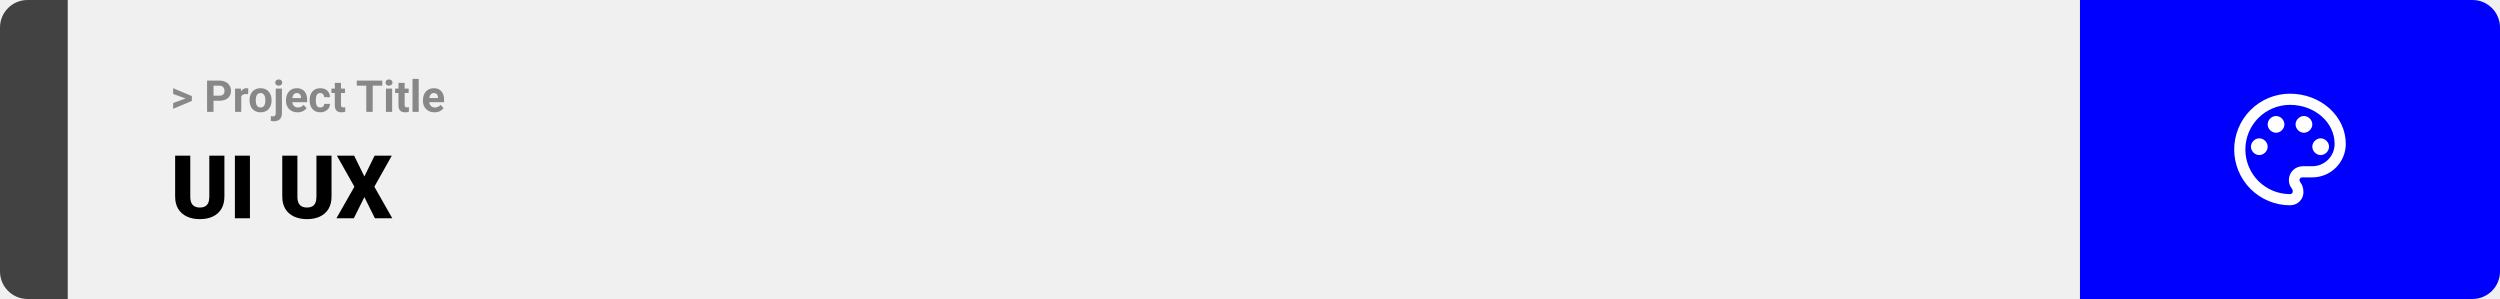
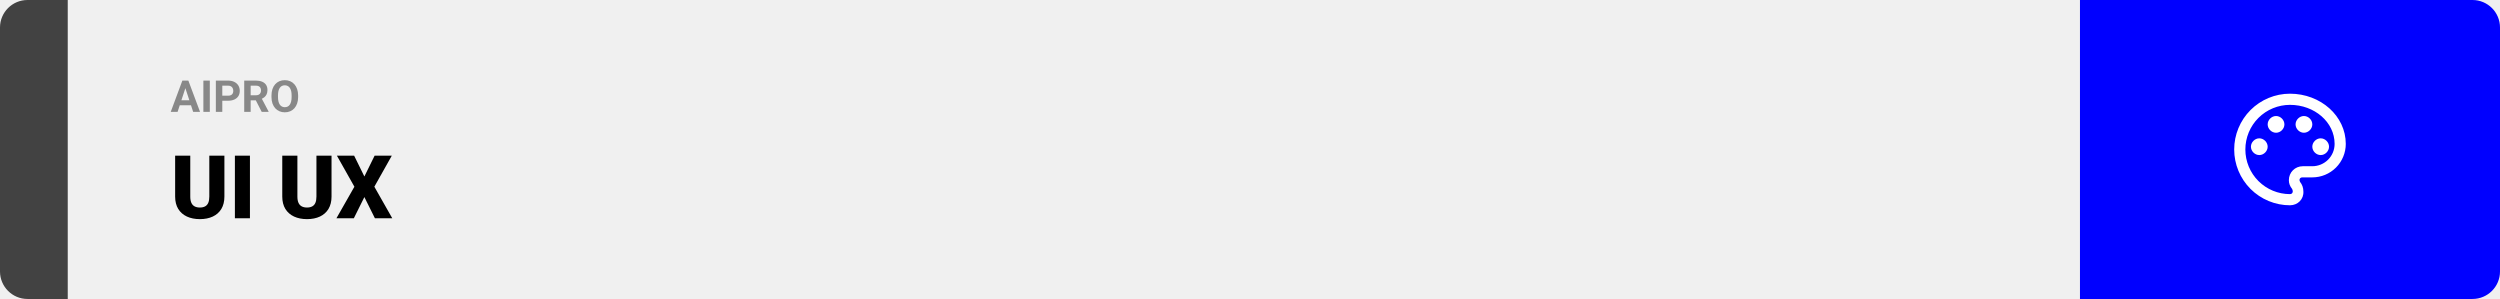
<svg xmlns="http://www.w3.org/2000/svg" width="1363" height="163" viewBox="0 0 1363 163" fill="none">
  <path d="M0 15C0 6.716 6.716 0 15 0H37V163H15C6.716 163 0 156.284 0 148V15Z" fill="#424242" />
  <rect width="1097" height="163" transform="translate(37)" fill="#F0F0F0" />
-   <path d="M101.906 53.922L94.394 51.238V48.086L104.602 52.375V54.637L101.906 53.922ZM94.394 56.172L101.918 53.43L104.602 52.785V55.035L94.394 59.324V56.172ZM119.543 54.918H115.195V52.176H119.543C120.215 52.176 120.762 52.066 121.184 51.848C121.605 51.621 121.914 51.309 122.109 50.91C122.305 50.512 122.402 50.062 122.402 49.562C122.402 49.055 122.305 48.582 122.109 48.145C121.914 47.707 121.605 47.355 121.184 47.09C120.762 46.824 120.215 46.691 119.543 46.691H116.414V61H112.898V43.938H119.543C120.879 43.938 122.023 44.18 122.977 44.664C123.938 45.141 124.672 45.801 125.18 46.645C125.688 47.488 125.941 48.453 125.941 49.539C125.941 50.641 125.688 51.594 125.18 52.398C124.672 53.203 123.938 53.824 122.977 54.262C122.023 54.699 120.879 54.918 119.543 54.918ZM131.531 51.086V61H128.156V48.32H131.332L131.531 51.086ZM135.352 48.238L135.293 51.367C135.129 51.344 134.93 51.324 134.695 51.309C134.469 51.285 134.262 51.273 134.074 51.273C133.598 51.273 133.184 51.336 132.832 51.461C132.488 51.578 132.199 51.754 131.965 51.988C131.738 52.223 131.566 52.508 131.449 52.844C131.34 53.18 131.277 53.562 131.262 53.992L130.582 53.781C130.582 52.961 130.664 52.207 130.828 51.52C130.992 50.824 131.23 50.219 131.543 49.703C131.863 49.188 132.254 48.789 132.715 48.508C133.176 48.227 133.703 48.086 134.297 48.086C134.484 48.086 134.676 48.102 134.871 48.133C135.066 48.156 135.227 48.191 135.352 48.238ZM136.055 54.789V54.543C136.055 53.613 136.188 52.758 136.453 51.977C136.719 51.188 137.105 50.504 137.613 49.926C138.121 49.348 138.746 48.898 139.488 48.578C140.23 48.25 141.082 48.086 142.043 48.086C143.004 48.086 143.859 48.25 144.609 48.578C145.359 48.898 145.988 49.348 146.496 49.926C147.012 50.504 147.402 51.188 147.668 51.977C147.934 52.758 148.066 53.613 148.066 54.543V54.789C148.066 55.711 147.934 56.566 147.668 57.355C147.402 58.137 147.012 58.82 146.496 59.406C145.988 59.984 145.363 60.434 144.621 60.754C143.879 61.074 143.027 61.234 142.066 61.234C141.105 61.234 140.25 61.074 139.5 60.754C138.758 60.434 138.129 59.984 137.613 59.406C137.105 58.82 136.719 58.137 136.453 57.355C136.188 56.566 136.055 55.711 136.055 54.789ZM139.43 54.543V54.789C139.43 55.32 139.477 55.816 139.57 56.277C139.664 56.738 139.812 57.145 140.016 57.496C140.227 57.84 140.5 58.109 140.836 58.305C141.172 58.5 141.582 58.598 142.066 58.598C142.535 58.598 142.938 58.5 143.273 58.305C143.609 58.109 143.879 57.84 144.082 57.496C144.285 57.145 144.434 56.738 144.527 56.277C144.629 55.816 144.68 55.32 144.68 54.789V54.543C144.68 54.027 144.629 53.543 144.527 53.09C144.434 52.629 144.281 52.223 144.07 51.871C143.867 51.512 143.598 51.23 143.262 51.027C142.926 50.824 142.52 50.723 142.043 50.723C141.566 50.723 141.16 50.824 140.824 51.027C140.496 51.23 140.227 51.512 140.016 51.871C139.812 52.223 139.664 52.629 139.57 53.09C139.477 53.543 139.43 54.027 139.43 54.543ZM150.328 48.32H153.715V61.762C153.715 62.699 153.543 63.492 153.199 64.141C152.855 64.789 152.359 65.281 151.711 65.617C151.062 65.953 150.277 66.121 149.355 66.121C149.066 66.121 148.785 66.106 148.512 66.074C148.23 66.043 147.941 65.992 147.645 65.922L147.656 63.332C147.844 63.363 148.027 63.387 148.207 63.402C148.379 63.426 148.555 63.438 148.734 63.438C149.086 63.438 149.379 63.379 149.613 63.262C149.848 63.145 150.023 62.961 150.141 62.711C150.266 62.469 150.328 62.152 150.328 61.762V48.32ZM150.059 45.016C150.059 44.523 150.23 44.117 150.574 43.797C150.926 43.477 151.387 43.316 151.957 43.316C152.535 43.316 152.996 43.477 153.34 43.797C153.684 44.117 153.855 44.523 153.855 45.016C153.855 45.508 153.684 45.914 153.34 46.234C152.996 46.555 152.535 46.715 151.957 46.715C151.387 46.715 150.926 46.555 150.574 46.234C150.23 45.914 150.059 45.508 150.059 45.016ZM162.234 61.234C161.25 61.234 160.367 61.078 159.586 60.766C158.805 60.445 158.141 60.004 157.594 59.441C157.055 58.879 156.641 58.227 156.352 57.484C156.062 56.734 155.918 55.938 155.918 55.094V54.625C155.918 53.664 156.055 52.785 156.328 51.988C156.602 51.191 156.992 50.5 157.5 49.914C158.016 49.328 158.641 48.879 159.375 48.566C160.109 48.246 160.938 48.086 161.859 48.086C162.758 48.086 163.555 48.234 164.25 48.531C164.945 48.828 165.527 49.25 165.996 49.797C166.473 50.344 166.832 51 167.074 51.766C167.316 52.523 167.438 53.367 167.438 54.297V55.703H157.359V53.453H164.121V53.195C164.121 52.727 164.035 52.309 163.863 51.941C163.699 51.566 163.449 51.27 163.113 51.051C162.777 50.832 162.348 50.723 161.824 50.723C161.379 50.723 160.996 50.82 160.676 51.016C160.355 51.211 160.094 51.484 159.891 51.836C159.695 52.188 159.547 52.602 159.445 53.078C159.352 53.547 159.305 54.062 159.305 54.625V55.094C159.305 55.602 159.375 56.07 159.516 56.5C159.664 56.93 159.871 57.301 160.137 57.613C160.41 57.926 160.738 58.168 161.121 58.34C161.512 58.512 161.953 58.598 162.445 58.598C163.055 58.598 163.621 58.48 164.145 58.246C164.676 58.004 165.133 57.641 165.516 57.156L167.156 58.938C166.891 59.32 166.527 59.688 166.066 60.039C165.613 60.391 165.066 60.68 164.426 60.906C163.785 61.125 163.055 61.234 162.234 61.234ZM174.598 58.598C175.012 58.598 175.379 58.52 175.699 58.363C176.02 58.199 176.27 57.973 176.449 57.684C176.637 57.387 176.734 57.039 176.742 56.641H179.918C179.91 57.531 179.672 58.324 179.203 59.02C178.734 59.707 178.105 60.25 177.316 60.648C176.527 61.039 175.645 61.234 174.668 61.234C173.684 61.234 172.824 61.07 172.09 60.742C171.363 60.414 170.758 59.961 170.273 59.383C169.789 58.797 169.426 58.117 169.184 57.344C168.941 56.562 168.82 55.727 168.82 54.836V54.496C168.82 53.598 168.941 52.762 169.184 51.988C169.426 51.207 169.789 50.527 170.273 49.949C170.758 49.363 171.363 48.906 172.09 48.578C172.816 48.25 173.668 48.086 174.645 48.086C175.684 48.086 176.594 48.285 177.375 48.684C178.164 49.082 178.781 49.652 179.227 50.395C179.68 51.129 179.91 52 179.918 53.008H176.742C176.734 52.586 176.645 52.203 176.473 51.859C176.309 51.516 176.066 51.242 175.746 51.039C175.434 50.828 175.047 50.723 174.586 50.723C174.094 50.723 173.691 50.828 173.379 51.039C173.066 51.242 172.824 51.523 172.652 51.883C172.48 52.234 172.359 52.637 172.289 53.09C172.227 53.535 172.195 54.004 172.195 54.496V54.836C172.195 55.328 172.227 55.801 172.289 56.254C172.352 56.707 172.469 57.109 172.641 57.461C172.82 57.812 173.066 58.09 173.379 58.293C173.691 58.496 174.098 58.598 174.598 58.598ZM188.086 48.32V50.711H180.703V48.32H188.086ZM182.531 45.191H185.906V57.18C185.906 57.547 185.953 57.828 186.047 58.023C186.148 58.219 186.297 58.355 186.492 58.434C186.688 58.504 186.934 58.539 187.23 58.539C187.441 58.539 187.629 58.531 187.793 58.516C187.965 58.492 188.109 58.469 188.227 58.445L188.238 60.93C187.949 61.023 187.637 61.098 187.301 61.152C186.965 61.207 186.594 61.234 186.188 61.234C185.445 61.234 184.797 61.113 184.242 60.871C183.695 60.621 183.273 60.223 182.977 59.676C182.68 59.129 182.531 58.41 182.531 57.52V45.191ZM203.191 43.938V61H199.688V43.938H203.191ZM208.441 43.938V46.691H194.52V43.938H208.441ZM213.797 48.32V61H210.41V48.32H213.797ZM210.199 45.016C210.199 44.523 210.371 44.117 210.715 43.797C211.059 43.477 211.52 43.316 212.098 43.316C212.668 43.316 213.125 43.477 213.469 43.797C213.82 44.117 213.996 44.523 213.996 45.016C213.996 45.508 213.82 45.914 213.469 46.234C213.125 46.555 212.668 46.715 212.098 46.715C211.52 46.715 211.059 46.555 210.715 46.234C210.371 45.914 210.199 45.508 210.199 45.016ZM222.797 48.32V50.711H215.414V48.32H222.797ZM217.242 45.191H220.617V57.18C220.617 57.547 220.664 57.828 220.758 58.023C220.859 58.219 221.008 58.355 221.203 58.434C221.398 58.504 221.645 58.539 221.941 58.539C222.152 58.539 222.34 58.531 222.504 58.516C222.676 58.492 222.82 58.469 222.938 58.445L222.949 60.93C222.66 61.023 222.348 61.098 222.012 61.152C221.676 61.207 221.305 61.234 220.898 61.234C220.156 61.234 219.508 61.113 218.953 60.871C218.406 60.621 217.984 60.223 217.688 59.676C217.391 59.129 217.242 58.41 217.242 57.52V45.191ZM228.281 43V61H224.895V43H228.281ZM236.906 61.234C235.922 61.234 235.039 61.078 234.258 60.766C233.477 60.445 232.812 60.004 232.266 59.441C231.727 58.879 231.312 58.227 231.023 57.484C230.734 56.734 230.59 55.938 230.59 55.094V54.625C230.59 53.664 230.727 52.785 231 51.988C231.273 51.191 231.664 50.5 232.172 49.914C232.688 49.328 233.312 48.879 234.047 48.566C234.781 48.246 235.609 48.086 236.531 48.086C237.43 48.086 238.227 48.234 238.922 48.531C239.617 48.828 240.199 49.25 240.668 49.797C241.145 50.344 241.504 51 241.746 51.766C241.988 52.523 242.109 53.367 242.109 54.297V55.703H232.031V53.453H238.793V53.195C238.793 52.727 238.707 52.309 238.535 51.941C238.371 51.566 238.121 51.27 237.785 51.051C237.449 50.832 237.02 50.723 236.496 50.723C236.051 50.723 235.668 50.82 235.348 51.016C235.027 51.211 234.766 51.484 234.562 51.836C234.367 52.188 234.219 52.602 234.117 53.078C234.023 53.547 233.977 54.062 233.977 54.625V55.094C233.977 55.602 234.047 56.07 234.188 56.5C234.336 56.93 234.543 57.301 234.809 57.613C235.082 57.926 235.41 58.168 235.793 58.34C236.184 58.512 236.625 58.598 237.117 58.598C237.727 58.598 238.293 58.48 238.816 58.246C239.348 58.004 239.805 57.641 240.188 57.156L241.828 58.938C241.562 59.32 241.199 59.688 240.738 60.039C240.285 60.391 239.738 60.68 239.098 60.906C238.457 61.125 237.727 61.234 236.906 61.234Z" fill="#888888" />
+   <path d="M101.461 46.855L96.82 61H93.082L99.422 43.938H101.801L101.461 46.855ZM105.316 61L100.664 46.855L100.289 43.938H102.691L109.066 61H105.316ZM105.105 54.648V57.402H96.094V54.648H105.105ZM114.387 43.938V61H110.883V43.938H114.387ZM124.324 54.918H119.977V52.176H124.324C124.996 52.176 125.543 52.066 125.965 51.848C126.387 51.621 126.695 51.309 126.891 50.91C127.086 50.512 127.184 50.062 127.184 49.562C127.184 49.055 127.086 48.582 126.891 48.145C126.695 47.707 126.387 47.355 125.965 47.09C125.543 46.824 124.996 46.691 124.324 46.691H121.195V61H117.68V43.938H124.324C125.66 43.938 126.805 44.18 127.758 44.664C128.719 45.141 129.453 45.801 129.961 46.645C130.469 47.488 130.723 48.453 130.723 49.539C130.723 50.641 130.469 51.594 129.961 52.398C129.453 53.203 128.719 53.824 127.758 54.262C126.805 54.699 125.66 54.918 124.324 54.918ZM133.148 43.938H139.512C140.816 43.938 141.938 44.133 142.875 44.523C143.82 44.914 144.547 45.492 145.055 46.258C145.562 47.023 145.816 47.965 145.816 49.082C145.816 49.996 145.66 50.781 145.348 51.438C145.043 52.086 144.609 52.629 144.047 53.066C143.492 53.496 142.84 53.84 142.09 54.098L140.977 54.684H135.445L135.422 51.941H139.535C140.152 51.941 140.664 51.832 141.07 51.613C141.477 51.395 141.781 51.09 141.984 50.699C142.195 50.309 142.301 49.855 142.301 49.34C142.301 48.793 142.199 48.32 141.996 47.922C141.793 47.523 141.484 47.219 141.07 47.008C140.656 46.797 140.137 46.691 139.512 46.691H136.664V61H133.148V43.938ZM142.688 61L138.797 53.395L142.512 53.371L146.449 60.836V61H142.688ZM162.539 52.07V52.879C162.539 54.176 162.363 55.34 162.012 56.371C161.66 57.402 161.164 58.281 160.523 59.008C159.883 59.727 159.117 60.277 158.227 60.66C157.344 61.043 156.363 61.234 155.285 61.234C154.215 61.234 153.234 61.043 152.344 60.66C151.461 60.277 150.695 59.727 150.047 59.008C149.398 58.281 148.895 57.402 148.535 56.371C148.184 55.34 148.008 54.176 148.008 52.879V52.07C148.008 50.766 148.184 49.602 148.535 48.578C148.887 47.547 149.383 46.668 150.023 45.941C150.672 45.215 151.438 44.66 152.32 44.277C153.211 43.895 154.191 43.703 155.262 43.703C156.34 43.703 157.32 43.895 158.203 44.277C159.094 44.66 159.859 45.215 160.5 45.941C161.148 46.668 161.648 47.547 162 48.578C162.359 49.602 162.539 50.766 162.539 52.07ZM158.988 52.879V52.047C158.988 51.141 158.906 50.344 158.742 49.656C158.578 48.969 158.336 48.391 158.016 47.922C157.695 47.453 157.305 47.102 156.844 46.867C156.383 46.625 155.855 46.504 155.262 46.504C154.668 46.504 154.141 46.625 153.68 46.867C153.227 47.102 152.84 47.453 152.52 47.922C152.207 48.391 151.969 48.969 151.805 49.656C151.641 50.344 151.559 51.141 151.559 52.047V52.879C151.559 53.777 151.641 54.574 151.805 55.27C151.969 55.957 152.211 56.539 152.531 57.016C152.852 57.484 153.242 57.84 153.703 58.082C154.164 58.324 154.691 58.445 155.285 58.445C155.879 58.445 156.406 58.324 156.867 58.082C157.328 57.84 157.715 57.484 158.027 57.016C158.34 56.539 158.578 55.957 158.742 55.27C158.906 54.574 158.988 53.777 158.988 52.879Z" fill="#888888" />
  <path d="M114.117 84.875H122.344V107.164C122.344 109.82 121.789 112.07 120.68 113.914C119.57 115.742 118.016 117.125 116.016 118.062C114.016 119 111.664 119.469 108.961 119.469C106.289 119.469 103.938 119 101.906 118.062C99.891 117.125 98.312 115.742 97.172 113.914C96.047 112.07 95.484 109.82 95.484 107.164V84.875H103.734V107.164C103.734 108.57 103.938 109.719 104.344 110.609C104.75 111.484 105.344 112.125 106.125 112.531C106.906 112.938 107.852 113.141 108.961 113.141C110.086 113.141 111.031 112.938 111.797 112.531C112.562 112.125 113.141 111.484 113.531 110.609C113.922 109.719 114.117 108.57 114.117 107.164V84.875ZM136.266 84.875V119H128.062V84.875H136.266ZM172.523 84.875H180.75V107.164C180.75 109.82 180.195 112.07 179.086 113.914C177.977 115.742 176.422 117.125 174.422 118.062C172.422 119 170.07 119.469 167.367 119.469C164.695 119.469 162.344 119 160.312 118.062C158.297 117.125 156.719 115.742 155.578 113.914C154.453 112.07 153.891 109.82 153.891 107.164V84.875H162.141V107.164C162.141 108.57 162.344 109.719 162.75 110.609C163.156 111.484 163.75 112.125 164.531 112.531C165.312 112.938 166.258 113.141 167.367 113.141C168.492 113.141 169.438 112.938 170.203 112.531C170.969 112.125 171.547 111.484 171.938 110.609C172.328 109.719 172.523 108.57 172.523 107.164V84.875ZM193.078 84.875L198.656 96.219L204.234 84.875H213.609L204.094 101.797L213.867 119H204.398L198.656 107.445L192.914 119H183.422L193.219 101.797L183.68 84.875H193.078Z" fill="black" />
  <path d="M1134 0H1348C1356.28 0 1363 6.716 1363 15V148C1363 156.284 1356.28 163 1348 163H1134V0Z" fill="#0000FF" />
  <path d="M1248.5 111.917C1244.51 111.917 1240.55 111.13 1236.86 109.601C1233.17 108.073 1229.82 105.832 1226.99 103.008C1221.29 97.304 1218.08 89.567 1218.08 81.5C1218.08 73.433 1221.29 65.696 1226.99 59.992C1232.7 54.288 1240.43 51.083 1248.5 51.083C1265.23 51.083 1278.92 63.25 1278.92 78.458C1278.92 83.299 1276.99 87.941 1273.57 91.363C1270.15 94.786 1265.51 96.708 1260.67 96.708H1255.19C1254.28 96.708 1253.67 97.317 1253.67 98.229C1253.67 98.533 1253.97 98.838 1253.97 99.142C1255.19 100.662 1255.8 102.487 1255.8 104.312C1256.1 108.571 1252.76 111.917 1248.5 111.917ZM1248.5 57.167C1242.05 57.167 1235.86 59.73 1231.29 64.294C1226.73 68.857 1224.17 75.046 1224.17 81.5C1224.17 87.954 1226.73 94.143 1231.29 98.706C1235.86 103.27 1242.05 105.833 1248.5 105.833C1249.41 105.833 1250.02 105.225 1250.02 104.312C1250.02 103.704 1249.72 103.4 1249.72 103.096C1248.5 101.575 1247.89 100.054 1247.89 98.229C1247.89 93.971 1251.24 90.625 1255.5 90.625H1260.67C1263.89 90.625 1266.99 89.343 1269.27 87.061C1271.55 84.78 1272.83 81.685 1272.83 78.458C1272.83 66.596 1261.88 57.167 1248.5 57.167ZM1231.77 75.417C1234.2 75.417 1236.33 77.546 1236.33 79.979C1236.33 82.412 1234.2 84.542 1231.77 84.542C1229.34 84.542 1227.21 82.412 1227.21 79.979C1227.21 77.546 1229.34 75.417 1231.77 75.417ZM1240.9 63.25C1243.33 63.25 1245.46 65.379 1245.46 67.812C1245.46 70.246 1243.33 72.375 1240.9 72.375C1238.46 72.375 1236.33 70.246 1236.33 67.812C1236.33 65.379 1238.46 63.25 1240.9 63.25ZM1256.1 63.25C1258.54 63.25 1260.67 65.379 1260.67 67.812C1260.67 70.246 1258.54 72.375 1256.1 72.375C1253.67 72.375 1251.54 70.246 1251.54 67.812C1251.54 65.379 1253.67 63.25 1256.1 63.25ZM1265.23 75.417C1267.66 75.417 1269.79 77.546 1269.79 79.979C1269.79 82.412 1267.66 84.542 1265.23 84.542C1262.8 84.542 1260.67 82.412 1260.67 79.979C1260.67 77.546 1262.8 75.417 1265.23 75.417Z" fill="white" />
</svg>
